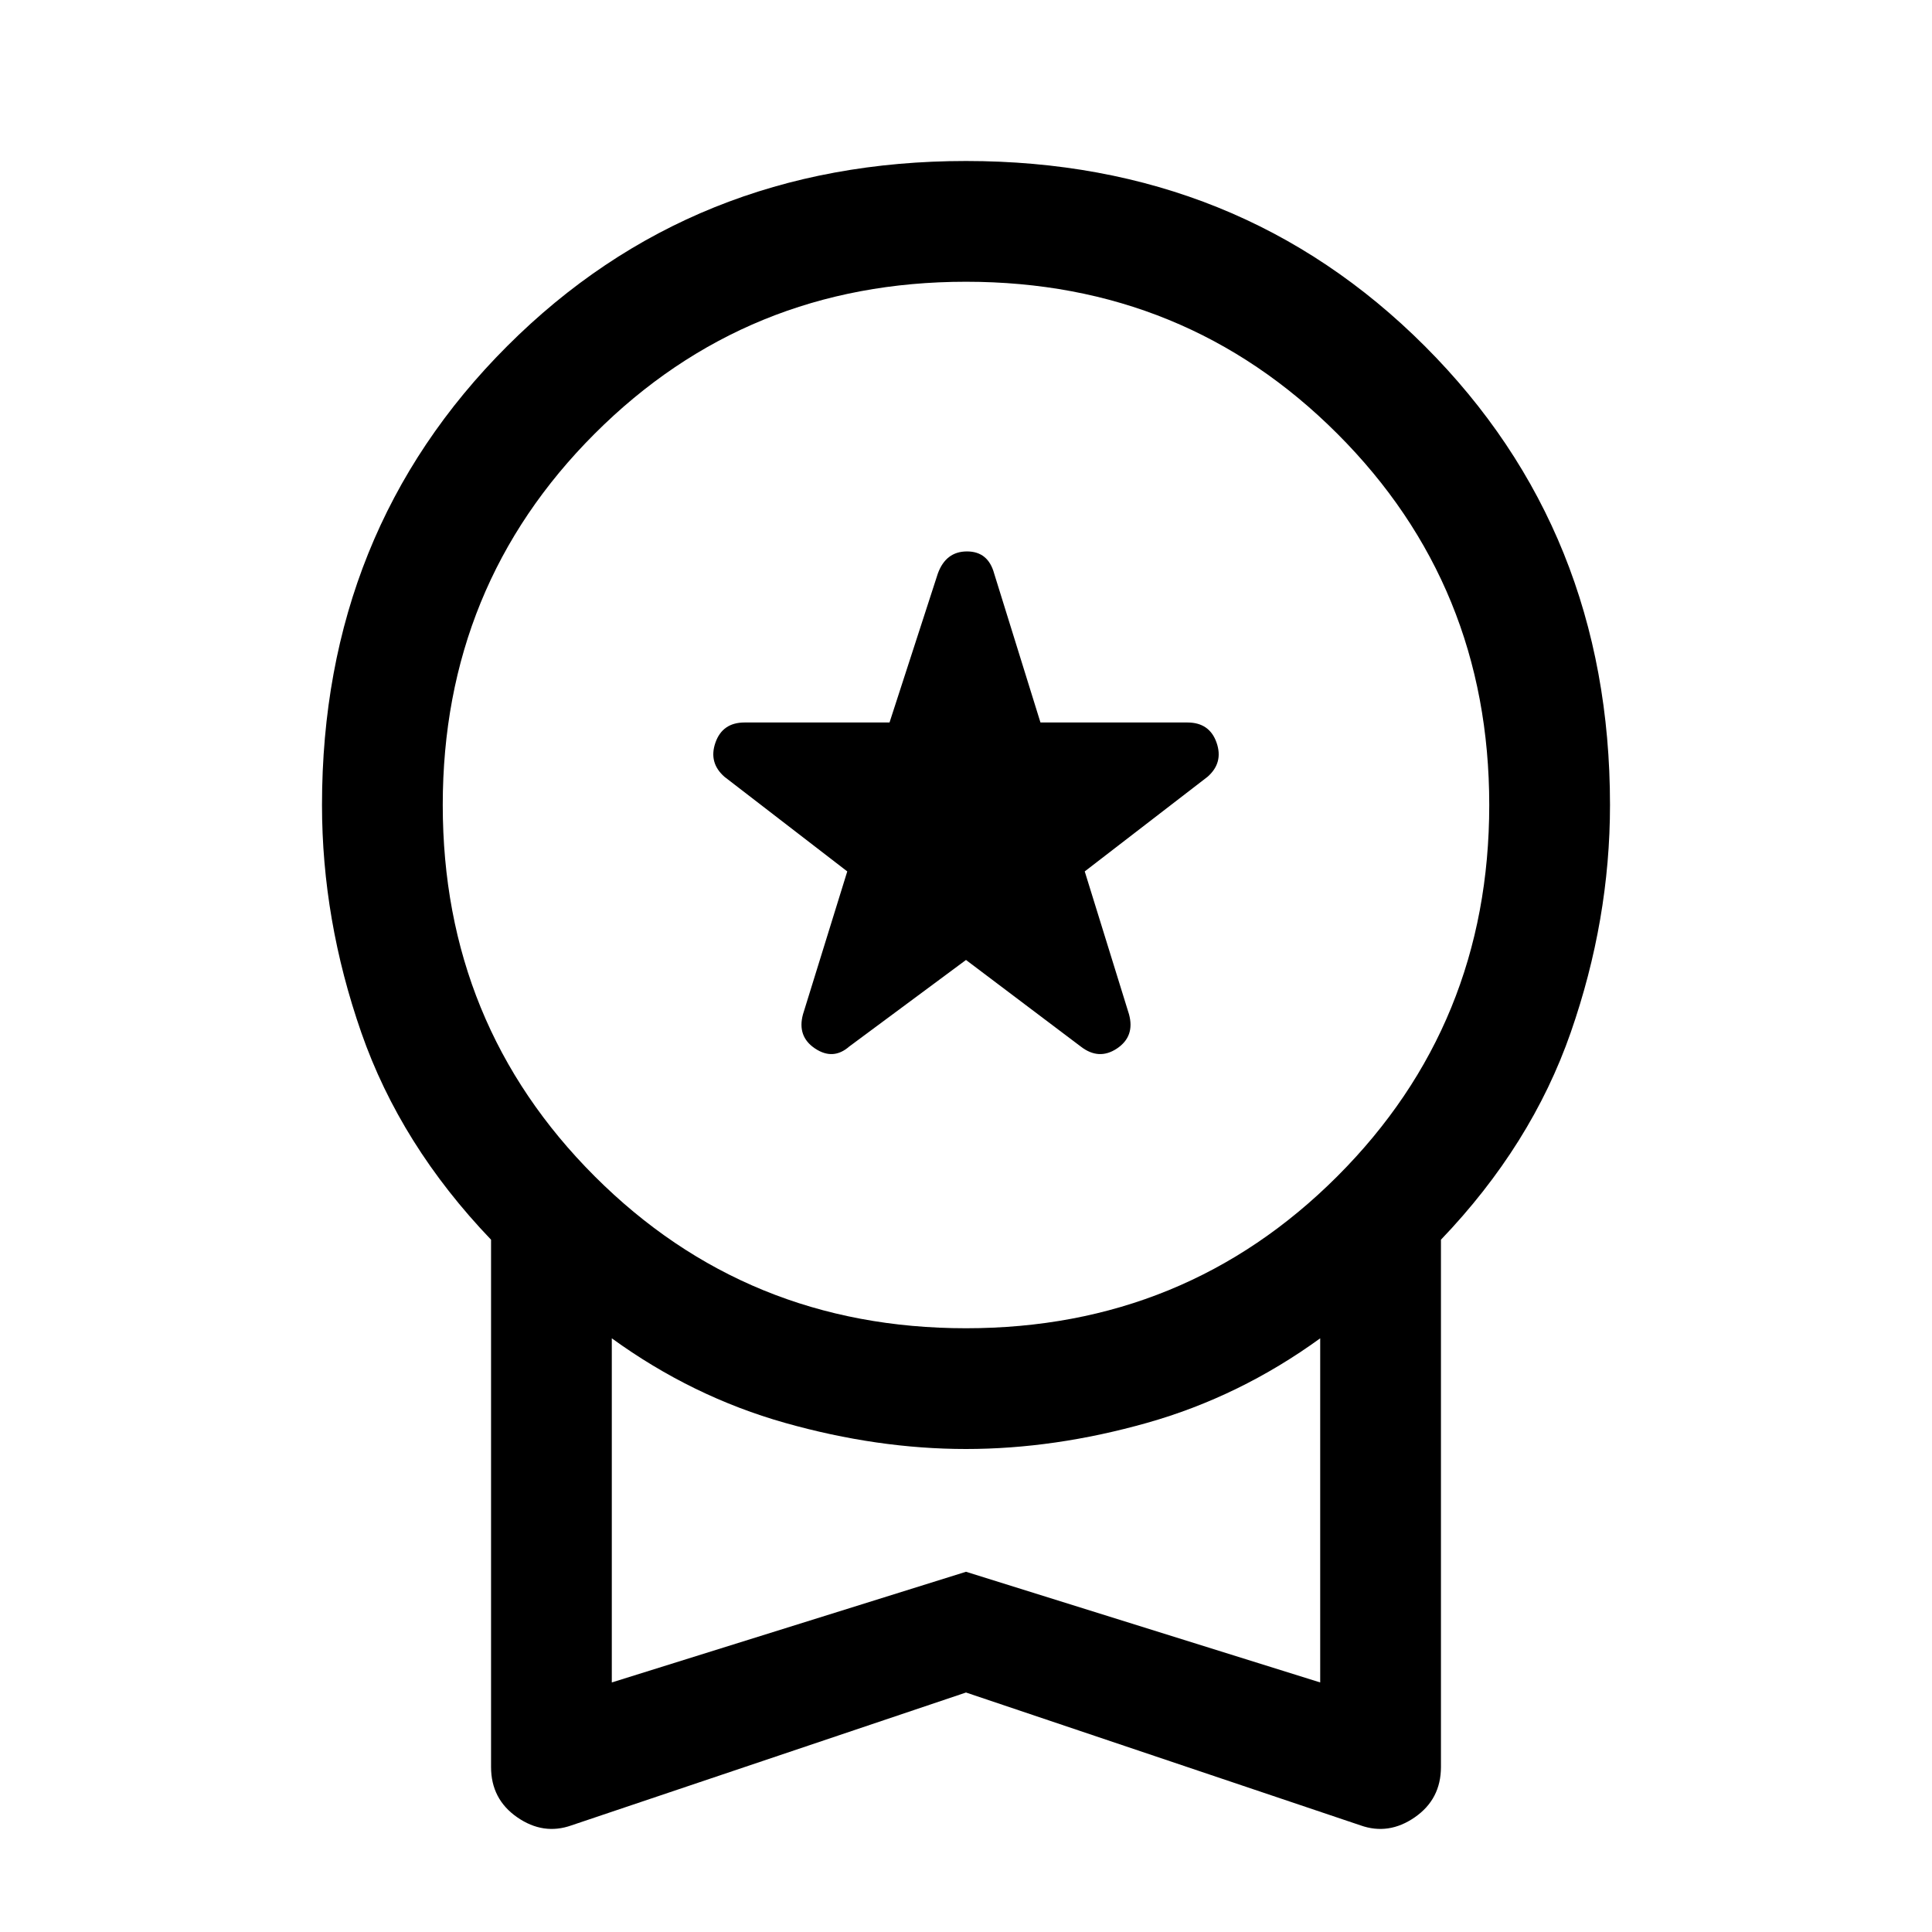
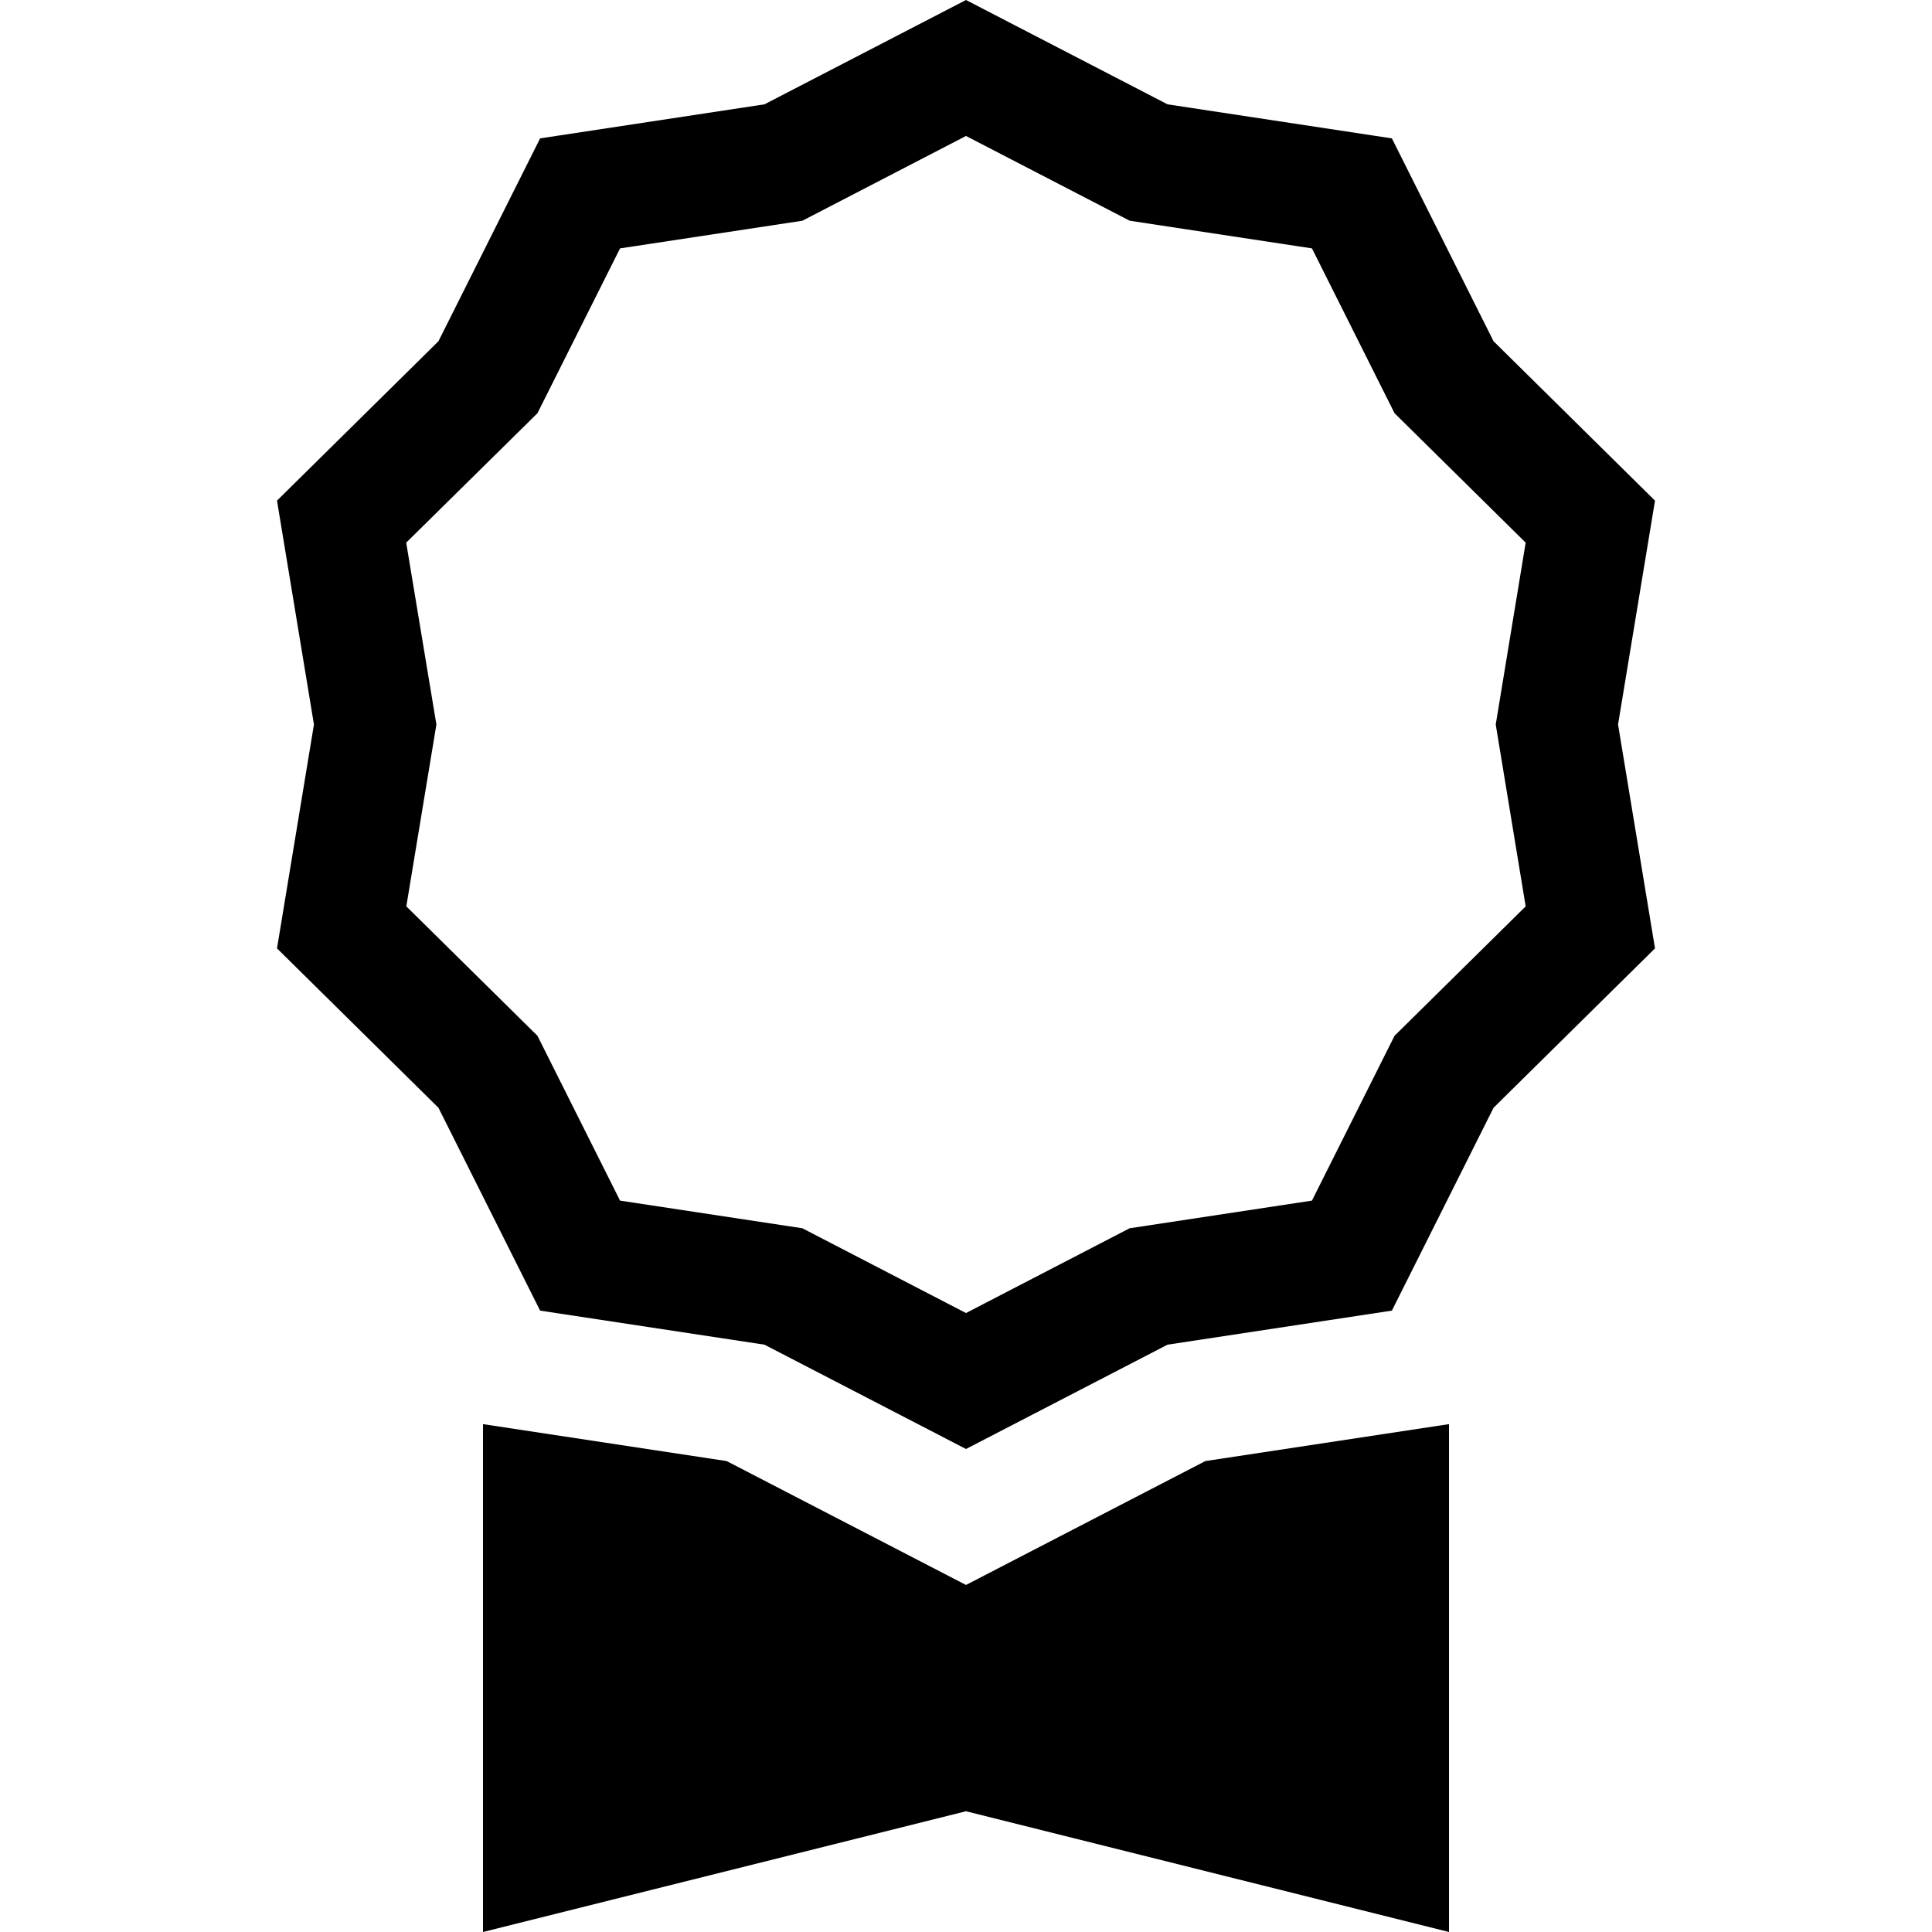
- <svg xmlns="http://www.w3.org/2000/svg" height="48" width="48">
-   <path d="m21.1 26 2.9-2.15L26.85 26q.45.35.9.05t.3-.85l-1.1-3.55L30 19.3q.4-.35.225-.85-.175-.5-.725-.5h-3.65l-1.15-3.7q-.15-.55-.675-.55t-.725.55l-1.2 3.7h-3.6q-.55 0-.725.5-.175.5.225.85l3.05 2.35-1.1 3.55q-.15.55.3.85.45.3.85-.05Zm-6.9 19.35q-.7.25-1.35-.2-.65-.45-.65-1.25V30.8q-2.25-2.35-3.225-5.15Q8 22.85 8 20q0-6.8 4.6-11.4Q17.2 4 24 4q6.8 0 11.4 4.6Q40 13.2 40 20q0 2.85-.975 5.65-.975 2.8-3.225 5.15v13.1q0 .8-.65 1.25-.65.45-1.35.2l-9.8-3.3ZM24 33q5.45 0 9.225-3.775Q37 25.45 37 20q0-5.45-3.775-9.225Q29.45 7 24 7q-5.45 0-9.225 3.775Q11 14.55 11 20q0 5.45 3.775 9.225Q18.55 33 24 33Zm-8.8 8.8 8.8-2.75 8.8 2.75v-8.55q-2 1.45-4.3 2.1-2.3.65-4.5.65t-4.5-.65q-2.3-.65-4.3-2.1Zm8.8-4.3Z" />
+ <svg xmlns="http://www.w3.org/2000/svg" width="16" height="16" fill="currentColor" class="bi bi-award" viewBox="0 0 16 16">
+   <path d="M9.669.864 8 0 6.331.864l-1.858.282-.842 1.68-1.337 1.32L2.6 6l-.306 1.854 1.337 1.32.842 1.68 1.858.282L8 12l1.669-.864 1.858-.282.842-1.68 1.337-1.32L13.4 6l.306-1.854-1.337-1.32-.842-1.68L9.669.864zm1.196 1.193.684 1.365 1.086 1.072L12.387 6l.248 1.506-1.086 1.072-.684 1.365-1.51.229L8 10.874l-1.355-.702-1.51-.229-.684-1.365-1.086-1.072L3.614 6l-.25-1.506 1.087-1.072.684-1.365 1.51-.229L8 1.126l1.356.702 1.509.229z" />
+   <path d="M4 11.794V16l4-1 4 1v-4.206l-2.018.306L8 13.126 6.018 12.1 4 11.794z" />
</svg>
